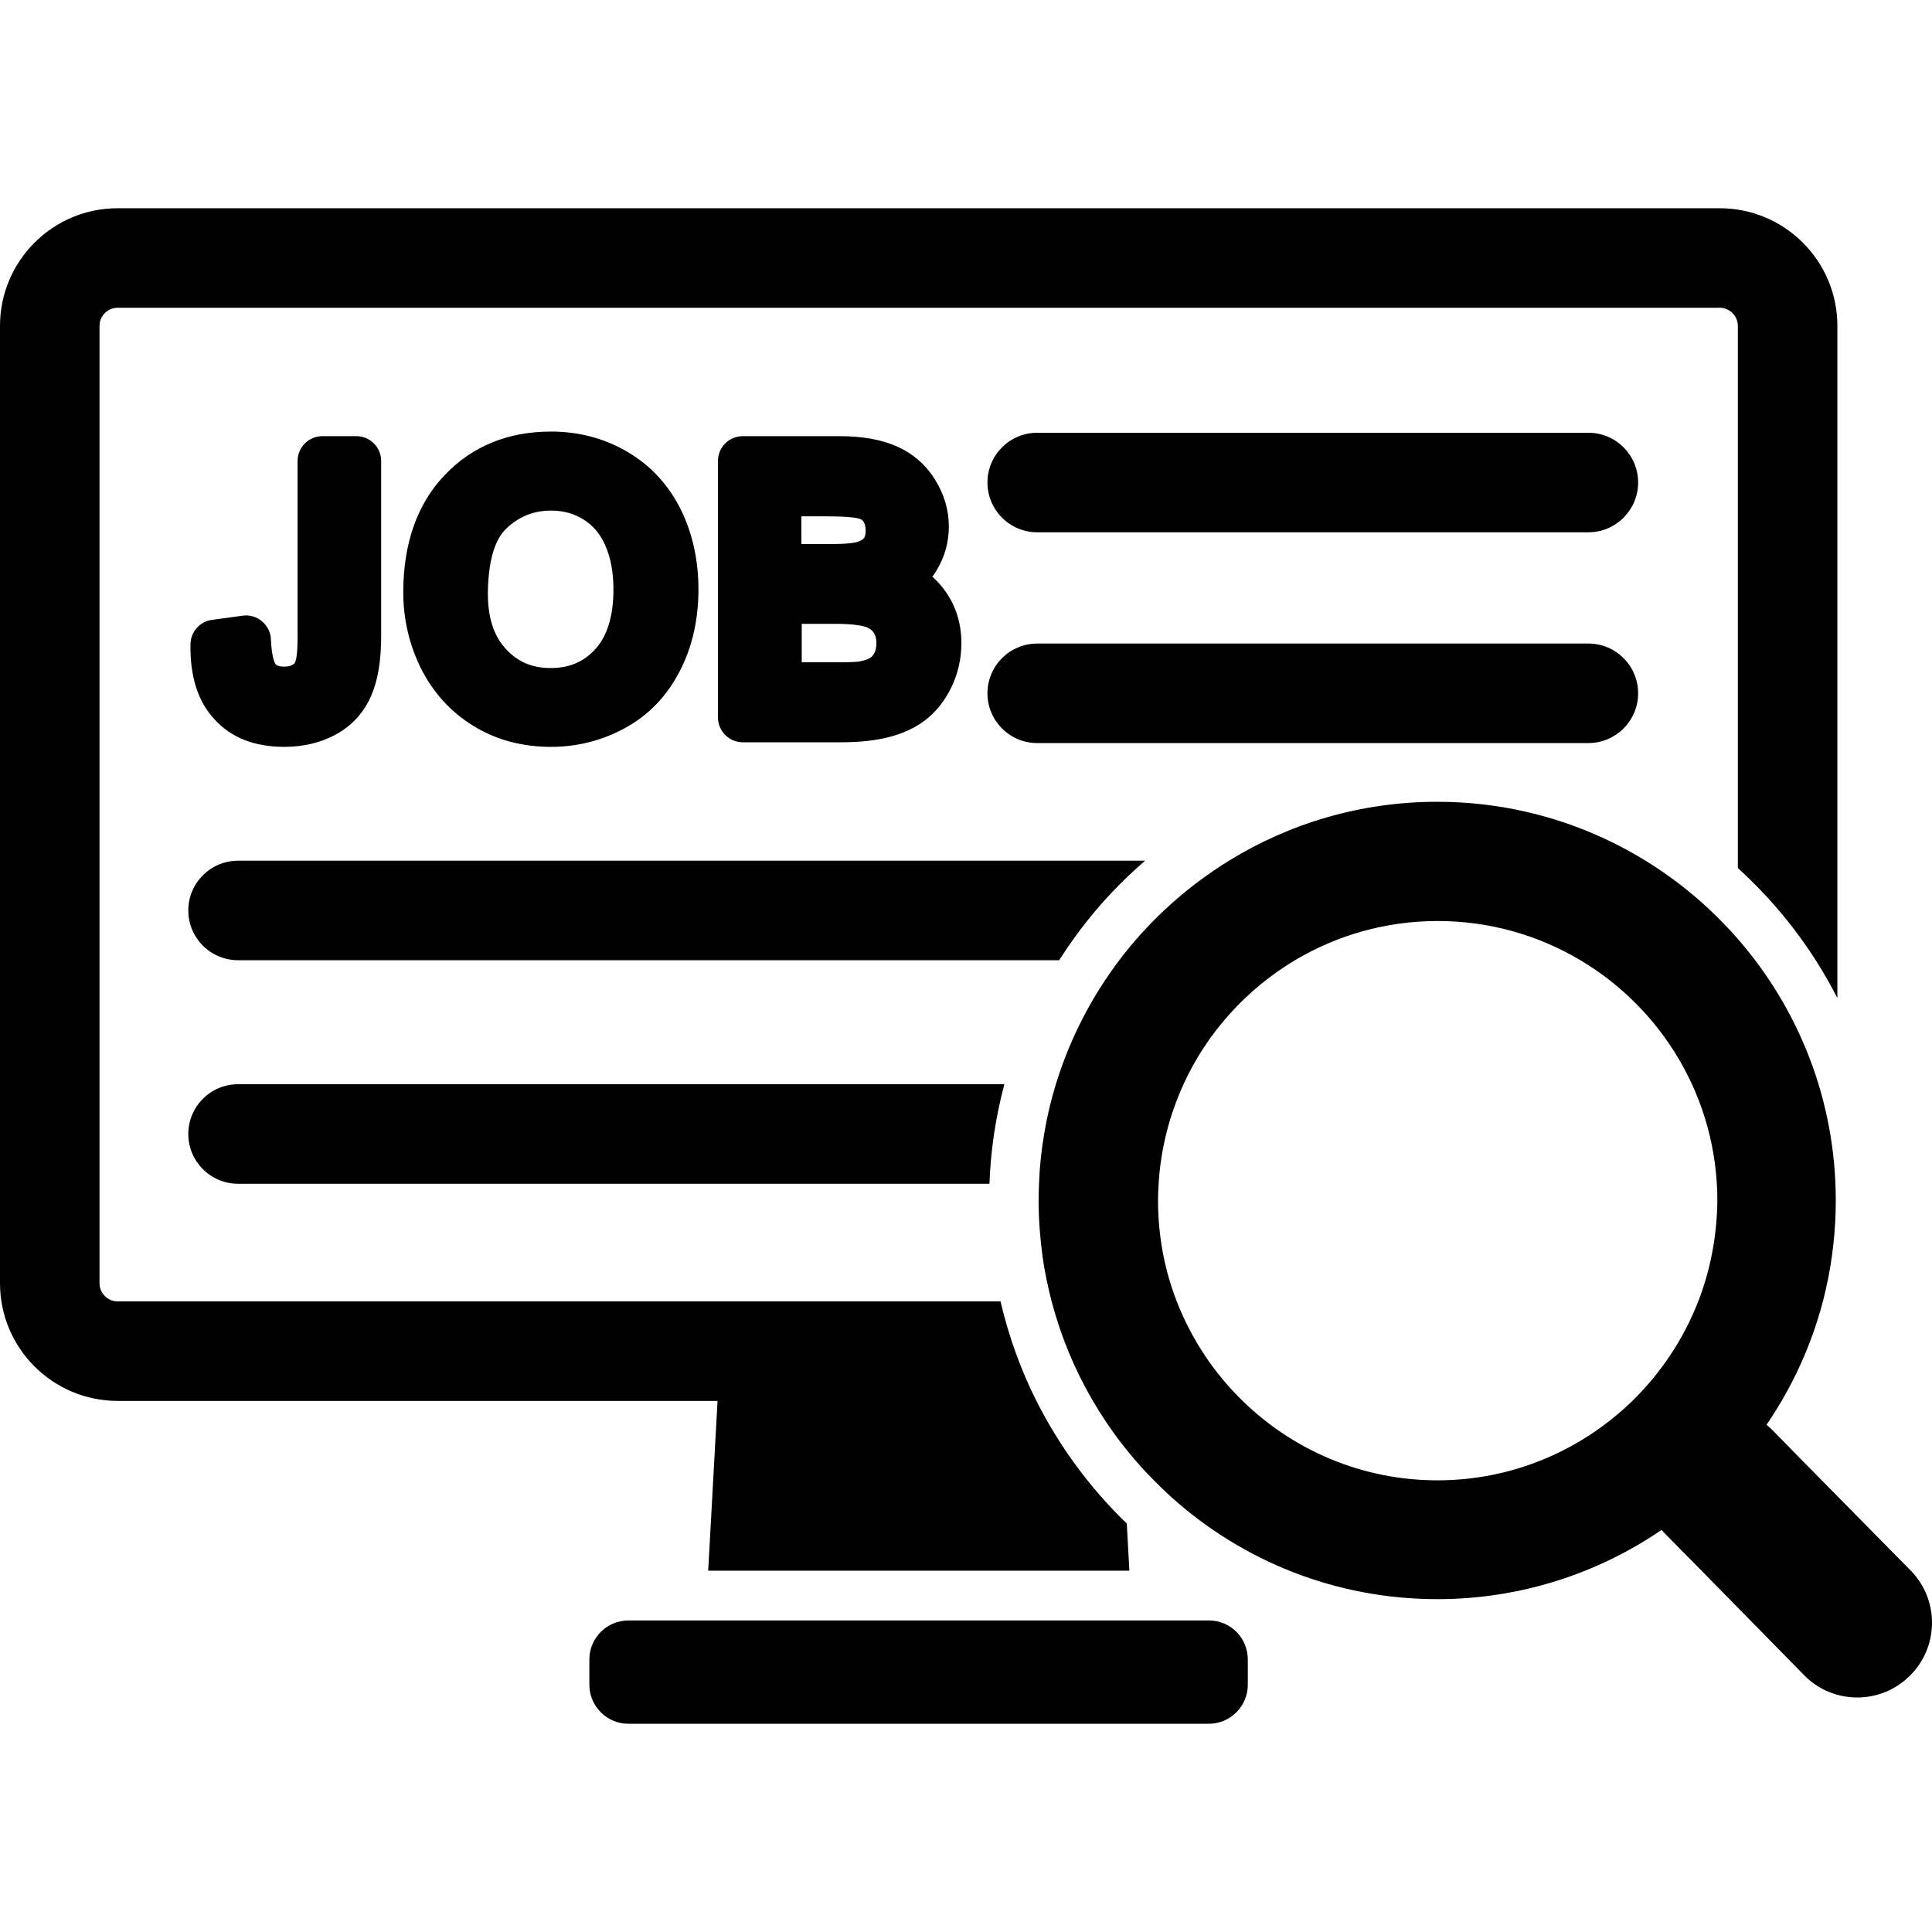
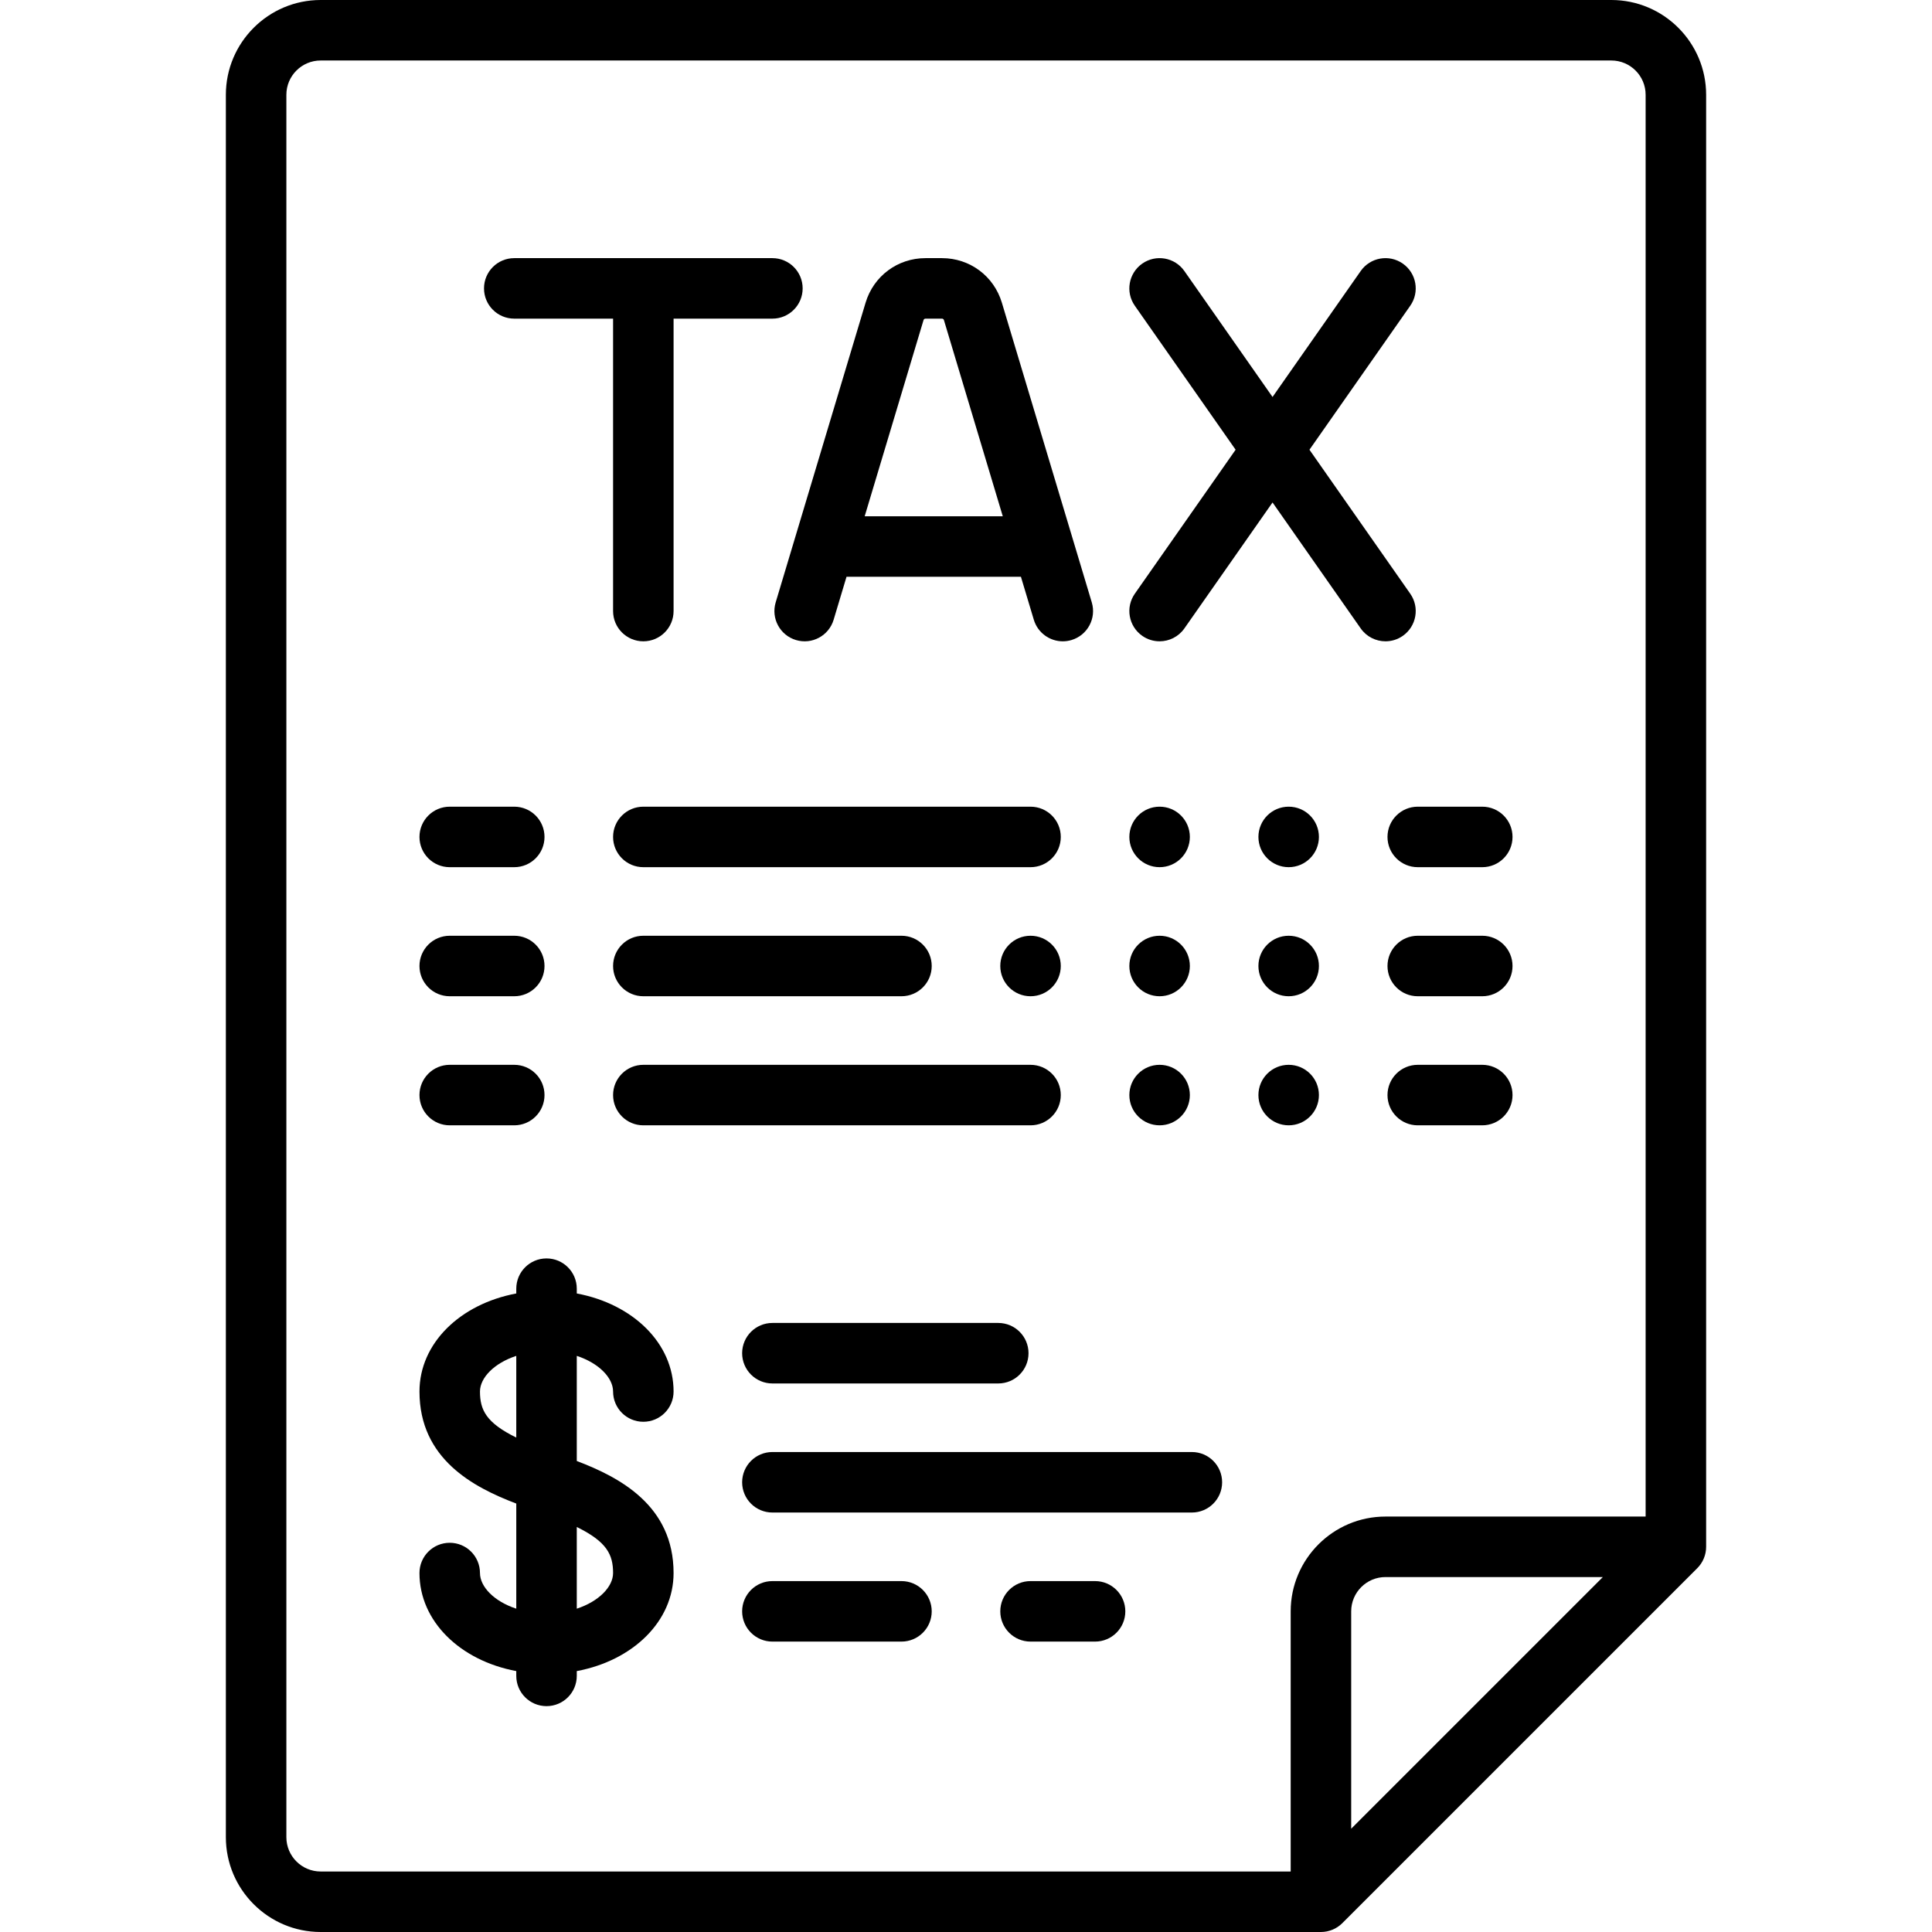
- <svg xmlns="http://www.w3.org/2000/svg" version="1.1" id="Capa_1" x="0px" y="0px" width="970.64px" height="970.639px" viewBox="0 0 970.64 970.639" style="enable-background:new 0 0 970.64 970.639;" xml:space="preserve">
+ <svg xmlns="http://www.w3.org/2000/svg" version="1.1" id="Layer_1" x="0px" y="0px" viewBox="0 0 512 512" style="enable-background:new 0 0 512 512;" xml:space="preserve">
  <g>
    <g>
-       <path d="M142.8,375.219c9.7,0,18.4-2.1,25.9-6.199c8.1-4.4,14.1-11,17.8-19.5c3.3-7.601,5-17.4,5-30.101v-87.8    c0-6.9-5.6-12.5-12.5-12.5h-17c-6.9,0-12.5,5.6-12.5,12.5v88.8c0,8.3-0.8,11.3-1.1,12c-0.2,0.6-0.5,1-1.3,1.5    c-1.1,0.7-2.5,1-4.4,1c-3.1,0-4-0.9-4.3-1.3c0,0-1.9-2.6-2.3-12.4c-0.1-3.5-1.8-6.8-4.5-9.1c-2.7-2.3-6.2-3.3-9.7-2.8l-15.4,2.1    c-6.1,0.8-10.7,6-10.8,12.2c-0.3,16.1,3.7,28.8,12,37.7C116.1,370.62,127.9,375.219,142.8,375.219z" />
-       <path d="M237.7,364.62c11.5,7.1,24.6,10.6,39.1,10.6c13.3,0,25.8-3.199,37.3-9.5c11.9-6.5,21.101-16.199,27.5-28.7    c6.2-12,9.301-25.8,9.301-40.8c0-14.8-3-28.3-8.801-40.1c-6.1-12.3-15-22.1-26.699-29c-11.5-6.8-24.4-10.3-38.601-10.3    c-21.6,0-39.7,7.4-53.5,22c-13.7,14.4-20.7,34.2-20.7,58.8c0,13.2,2.9,25.8,8.6,37.6C217.3,347.62,226.2,357.52,237.7,364.62z     M254.4,265.52c6.3-6,13.7-9,22.5-9c6.1,0,11.5,1.5,16.3,4.5c4.8,3,8.3,7.2,10.8,12.8c2.8,6.2,4.2,13.7,4.2,22.3    c0,13.3-3.101,23.4-9.101,30c-6,6.5-13.1,9.5-22.5,9.5c-9.2,0-16.3-3-22.3-9.4c-6.2-6.6-9.2-15.8-9.2-28.2    C245.3,282.32,248.3,271.32,254.4,265.52z" />
-       <path d="M476.7,264.62c0-8.3-2.3-16.2-6.9-23.6c-4.7-7.6-11.3-13.3-19.6-16.9c-7.601-3.3-17-5-28.7-5h-48.3    c-6.9,0-12.5,5.6-12.5,12.5v128.8c0,6.9,5.6,12.5,12.5,12.5h49.1c9.3,0,17.101-0.8,23.9-2.5c7.2-1.8,13.5-4.7,18.5-8.5    c5.3-4,9.8-9.5,13.2-16.5c3.399-6.899,5.1-14.4,5.1-22.3c0-10.3-3-19.4-8.8-27.1c-1.7-2.3-3.7-4.4-5.8-6.3c0.8-1,1.5-2,2.1-3.1    C474.6,279.919,476.7,272.419,476.7,264.62z M402.7,259.419H416c11.1,0,14.9,0.9,15.8,1.2c1.101,0.4,1.601,0.8,2,1.4    c0.5,0.8,1.101,2.1,1.101,4.6c0,1.8-0.301,3.1-0.9,3.8c-0.7,0.9-2.2,1.5-3.4,1.9c-0.699,0.2-3.8,1-12.6,1h-15.4v-13.9H402.7z     M439.3,328.02c-0.7,1.2-1.3,2-2.1,2.5c-0.9,0.5-2.5,1.3-5.5,1.8c-0.5,0.1-2.7,0.4-9.3,0.4H402.8v-19.3H420c9,0,13.2,1,14.9,1.5    c2.3,0.8,3.3,1.9,3.899,2.7c0.601,0.9,1.5,2.4,1.5,5.4C440.3,325.12,440,326.72,439.3,328.02z" />
-       <path d="M550.5,457.419c7.6-9,15.9-17.3,24.8-25H119.6c-13.8,0-25,11.2-25,25s11.2,25,25,25h412.5    C537.7,473.719,543.8,465.32,550.5,457.419z" />
-       <path d="M798,217.419H521.1c-13.8,0-25,11.2-25,25c0,13.8,11.2,25,25,25H798c13.8,0,25-11.2,25-25    C823,228.62,811.8,217.419,798,217.419z" />
-       <path d="M823,348.32c0-13.8-11.2-25-25-25H521.1c-13.8,0-25,11.2-25,25c0,13.8,11.2,25,25,25H798    C811.8,373.32,823,362.12,823,348.32z" />
-       <path d="M94.6,569.719c0,13.801,11.2,25,25,25h377.5c0.301-8.5,1.101-16.8,2.301-25c1.3-8.5,3-16.8,5.199-25h-385    C105.8,544.719,94.6,555.919,94.6,569.719z" />
-       <path d="M607.4,814.12h-14.9h-11.9H568.7H354.4h-11.9h-11.9H315.7c-10.8,0-19.601,8.8-19.601,19.6v12.7    c0,10.8,8.801,19.601,19.601,19.601h291.6c10.8,0,19.601-8.801,19.601-19.601v-12.7C626.9,822.919,618.2,814.12,607.4,814.12z" />
-       <path d="M336.7,703.82H348.6h11.9l-4.7,85.3H567.4l-1.301-23.7c-18.399-17.7-33.8-38.6-45.399-61.6    c-7.8-15.5-13.8-32.101-17.9-49.4c0-0.2-0.1-0.399-0.1-0.6H351.3H339.4H59.1c-5,0-9.1-4.101-9.1-9.101v-481c0-5,4.1-9.1,9.1-9.1    H864c5,0,9.1,4.1,9.1,9.1v272.4c20.4,18.5,37.4,40.6,50,65.3v-337.7c0-32.6-26.5-59.1-59.1-59.1H59.1c-32.6,0-59.1,26.5-59.1,59.1    v481c0,32.601,26.5,59.101,59.1,59.101H336.7L336.7,703.82z" />
-       <path d="M905.5,733.82l-8.9-9.101l-6.199-6.3c-0.9-0.899-1.9-1.8-2.9-2.6c5.8-8.5,11-17.5,15.5-26.9c12.4-26,19.3-55.1,19.3-85.8    c0-50.3-18.6-96.3-49.3-131.5c-36.7-42.1-90.8-68.8-150.9-68.8c-38.3,0-74.1,10.8-104.5,29.5c-11.699,7.2-22.699,15.6-32.699,25    c-8.2,7.7-15.7,16-22.5,25c-14,18.5-24.9,39.5-31.9,62.3c-2.5,8.1-4.5,16.5-5.9,25c-1.399,8.2-2.3,16.5-2.6,25    c-0.1,2.8-0.2,5.7-0.2,8.5c0,9.3,0.7,18.5,1.9,27.5c0.5,4,1.2,7.9,2,11.8c0.8,3.8,1.6,7.5,2.6,11.3c0,0.2,0.101,0.4,0.2,0.601    c4.6,17.5,11.6,34.1,20.5,49.399c4.5,7.601,9.4,15,14.8,21.9c4,5.1,8.2,10.1,12.7,14.8c4,4.2,8.2,8.3,12.5,12.2    c35.4,31.6,82,50.8,133.1,50.8c41.801,0,80.601-12.899,112.7-34.8c0.7,0.8,1.4,1.6,2.2,2.4l6.6,6.699l8.9,9l53.9,54.9    c7.3,7.5,17,11.2,26.699,11.2c9.5,0,19-3.6,26.301-10.8c14.8-14.5,15-38.3,0.5-53L905.5,733.82z M853.2,653.82    c-7.4,19-18.8,36-33.101,50c-25.3,24.6-59.899,39.899-97.899,39.899S649.6,728.52,624.3,703.82c-14.399-14-25.7-31-33.1-50    c-6.101-15.7-9.4-32.8-9.4-50.601c0-2.899,0.101-5.699,0.3-8.5c0.5-8.6,1.801-16.899,3.801-25c2.1-8.699,5.1-17,8.699-25    c11.9-26,31.601-47.699,56-62.3c21-12.5,45.5-19.7,71.7-19.7s50.7,7.2,71.7,19.7c41.2,24.5,68.8,69.5,68.8,120.8    C862.6,621.02,859.3,638.12,853.2,653.82z" />
+       <path d="M427.023,0H84.977C71.126,0,59.858,11.268,59.858,25.119v461.762c0,13.851,11.268,25.119,25.119,25.119h265.086    c2.126,0,4.166-0.844,5.668-2.348l94.063-94.063c1.504-1.503,2.348-3.542,2.348-5.668V25.119C452.142,11.268,440.874,0,427.023,0z     M358.079,484.63v-57.607c0-5.01,4.076-9.086,9.086-9.086h57.607L358.079,484.63z M436.109,401.904h-68.944    c-13.851,0-25.119,11.268-25.119,25.119v68.944H84.977c-5.01,0-9.086-4.076-9.086-9.086V25.119c0-5.01,4.076-9.086,9.086-9.086    h342.046c5.01,0,9.086,4.076,9.086,9.086V401.904z" />
+     </g>
+   </g>
+   <g>
+     <g>
+       <path d="M204.693,68.409h-68.409c-4.427,0-8.017,3.589-8.017,8.017s3.589,8.017,8.017,8.017h26.188v77.495    c0,4.427,3.589,8.017,8.017,8.017s8.017-3.589,8.017-8.017V84.443h26.188c4.427,0,8.017-3.589,8.017-8.017    S209.12,68.409,204.693,68.409z" />
+     </g>
+   </g>
+   <g>
+     <g>
+       <path d="M289.332,159.634l-23.826-79.418c-2.119-7.062-8.496-11.807-15.869-11.807h-4.378c-7.373,0-13.75,4.745-15.869,11.807    l-23.826,79.418c-1.272,4.241,1.134,8.71,5.375,9.982c4.241,1.275,8.71-1.134,9.982-5.374l3.416-11.39h46.219l3.417,11.389    c1.042,3.473,4.227,5.715,7.676,5.715c0.762,0,1.538-0.11,2.307-0.34C288.198,168.344,290.605,163.875,289.332,159.634z     M229.149,136.818l15.598-51.995c0.067-0.224,0.278-0.381,0.512-0.381h4.378c0.234,0,0.445,0.156,0.512,0.381l15.598,51.995    H229.149z" />
+     </g>
+   </g>
+   <g>
+     <g>
+       <path d="M373.732,157.34l-26.712-38.158l26.712-38.158c2.539-3.627,1.657-8.626-1.97-11.165c-3.627-2.539-8.626-1.658-11.165,1.97    l-23.362,33.374l-23.362-33.374c-2.539-3.628-7.539-4.51-11.165-1.97c-3.628,2.539-4.51,7.538-1.97,11.165l26.712,38.158    L300.74,157.34c-2.539,3.627-1.657,8.626,1.97,11.165c1.399,0.98,3.003,1.449,4.59,1.449c2.527,0,5.015-1.192,6.574-3.42    l23.362-33.374l23.362,33.374c1.56,2.228,4.047,3.42,6.574,3.42c1.587,0,3.192-0.47,4.59-1.449    C375.389,165.966,376.272,160.967,373.732,157.34z" />
+     </g>
+   </g>
+   <g>
+     <g>
+       <path d="M136.284,213.779h-17.102c-4.427,0-8.017,3.589-8.017,8.017s3.589,8.017,8.017,8.017h17.102    c4.427,0,8.017-3.589,8.017-8.017S140.711,213.779,136.284,213.779z" />
+     </g>
+   </g>
+   <g>
+     <g>
+       <path d="M136.284,247.983h-17.102c-4.427,0-8.017,3.589-8.017,8.017s3.589,8.017,8.017,8.017h17.102    c4.427,0,8.017-3.589,8.017-8.017S140.711,247.983,136.284,247.983z" />
+     </g>
+   </g>
+   <g>
+     <g>
+       <path d="M136.284,282.188h-17.102c-4.427,0-8.017,3.589-8.017,8.017s3.589,8.017,8.017,8.017h17.102    c4.427,0,8.017-3.589,8.017-8.017S140.711,282.188,136.284,282.188z" />
+     </g>
+   </g>
+   <g>
+     <g>
+       <path d="M392.818,213.779h-17.102c-4.427,0-8.017,3.589-8.017,8.017s3.589,8.017,8.017,8.017h17.102    c4.427,0,8.017-3.589,8.017-8.017S397.246,213.779,392.818,213.779z" />
+     </g>
+   </g>
+   <g>
+     <g>
+       <path d="M392.818,247.983h-17.102c-4.427,0-8.017,3.589-8.017,8.017s3.589,8.017,8.017,8.017h17.102    c4.427,0,8.017-3.589,8.017-8.017S397.246,247.983,392.818,247.983z" />
+     </g>
+   </g>
+   <g>
+     <g>
+       <path d="M392.818,282.188h-17.102c-4.427,0-8.017,3.589-8.017,8.017s3.589,8.017,8.017,8.017h17.102    c4.427,0,8.017-3.589,8.017-8.017S397.246,282.188,392.818,282.188z" />
+     </g>
+   </g>
+   <g>
+     <g>
+       <path d="M273.102,213.779H170.489c-4.427,0-8.017,3.589-8.017,8.017s3.589,8.017,8.017,8.017h102.614    c4.427,0,8.017-3.589,8.017-8.017S277.53,213.779,273.102,213.779z" />
+     </g>
+   </g>
+   <g>
+     <g>
+       <path d="M238.898,247.983h-68.409c-4.427,0-8.017,3.589-8.017,8.017s3.589,8.017,8.017,8.017h68.409    c4.427,0,8.017-3.589,8.017-8.017S243.325,247.983,238.898,247.983z" />
+     </g>
+   </g>
+   <g>
+     <g>
+       <path d="M273.102,282.188H170.489c-4.427,0-8.017,3.589-8.017,8.017s3.589,8.017,8.017,8.017h102.614    c4.427,0,8.017-3.589,8.017-8.017S277.53,282.188,273.102,282.188z" />
+     </g>
+   </g>
+   <g>
+     <g>
+       <path d="M152.852,387.18v-27.859c5.907,1.936,9.62,5.833,9.62,9.447c0,4.427,3.589,8.017,8.017,8.017s8.017-3.589,8.017-8.017    c0-12.784-10.768-23.198-25.653-25.984v-1.273c0-4.427-3.589-8.017-8.017-8.017s-8.017,3.589-8.017,8.017v1.273    c-14.885,2.786-25.653,13.2-25.653,25.984c0,17.862,14.265,25.369,25.653,29.69v27.859c-5.907-1.936-9.62-5.834-9.62-9.447    c0-4.427-3.589-8.017-8.017-8.017s-8.017,3.589-8.017,8.017c0,12.784,10.768,23.198,25.653,25.984v1.273    c0,4.427,3.589,8.017,8.017,8.017s8.017-3.589,8.017-8.017v-1.273c14.885-2.786,25.653-13.2,25.653-25.984    C178.505,399.007,164.24,391.5,152.852,387.18z M136.818,380.966c-7.992-3.916-9.62-7.337-9.62-12.198    c0-3.614,3.713-7.511,9.62-9.447V380.966z M152.852,426.315V404.67c7.992,3.916,9.62,7.337,9.62,12.198    C162.472,420.482,158.758,424.38,152.852,426.315z" />
+     </g>
+   </g>
+   <g>
+     <g>
+       <path d="M264.551,350.597h-59.858c-4.427,0-8.017,3.589-8.017,8.017s3.589,8.017,8.017,8.017h59.858    c4.427,0,8.017-3.589,8.017-8.017S268.979,350.597,264.551,350.597z" />
+     </g>
+   </g>
+   <g>
+     <g>
+       <path d="M238.898,419.006h-34.205c-4.427,0-8.017,3.589-8.017,8.017c0,4.427,3.589,8.017,8.017,8.017h34.205    c4.427,0,8.017-3.589,8.017-8.017C246.914,422.596,243.325,419.006,238.898,419.006z" />
+     </g>
+   </g>
+   <g>
+     <g>
+       <path d="M290.205,419.006h-17.102c-4.427,0-8.017,3.589-8.017,8.017c0,4.427,3.589,8.017,8.017,8.017h17.102    c4.427,0,8.017-3.589,8.017-8.017C298.221,422.596,294.632,419.006,290.205,419.006z" />
+     </g>
+   </g>
+   <g>
+     <g>
+       <path d="M315.858,384.802H204.693c-4.427,0-8.017,3.589-8.017,8.017c0,4.427,3.589,8.017,8.017,8.017h111.165    c4.427,0,8.017-3.589,8.017-8.017C323.875,388.391,320.285,384.802,315.858,384.802z" />
+     </g>
+   </g>
+   <g>
+     <g>
+       <circle cx="273.102" cy="256" r="8.017" />
+     </g>
+   </g>
+   <g>
+     <g>
+       <circle cx="307.307" cy="256" r="8.017" />
+     </g>
+   </g>
+   <g>
+     <g>
+       <circle cx="341.511" cy="256" r="8.017" />
+     </g>
+   </g>
+   <g>
+     <g>
+       <circle cx="307.307" cy="221.795" r="8.017" />
+     </g>
+   </g>
+   <g>
+     <g>
+       <circle cx="341.511" cy="221.795" r="8.017" />
+     </g>
+   </g>
+   <g>
+     <g>
+       <circle cx="307.307" cy="290.205" r="8.017" />
+     </g>
+   </g>
+   <g>
+     <g>
+       <circle cx="341.511" cy="290.205" r="8.017" />
    </g>
  </g>
  <g>
</g>
  <g>
</g>
  <g>
</g>
  <g>
</g>
  <g>
</g>
  <g>
</g>
  <g>
</g>
  <g>
</g>
  <g>
</g>
  <g>
</g>
  <g>
</g>
  <g>
</g>
  <g>
</g>
  <g>
</g>
  <g>
</g>
</svg>
